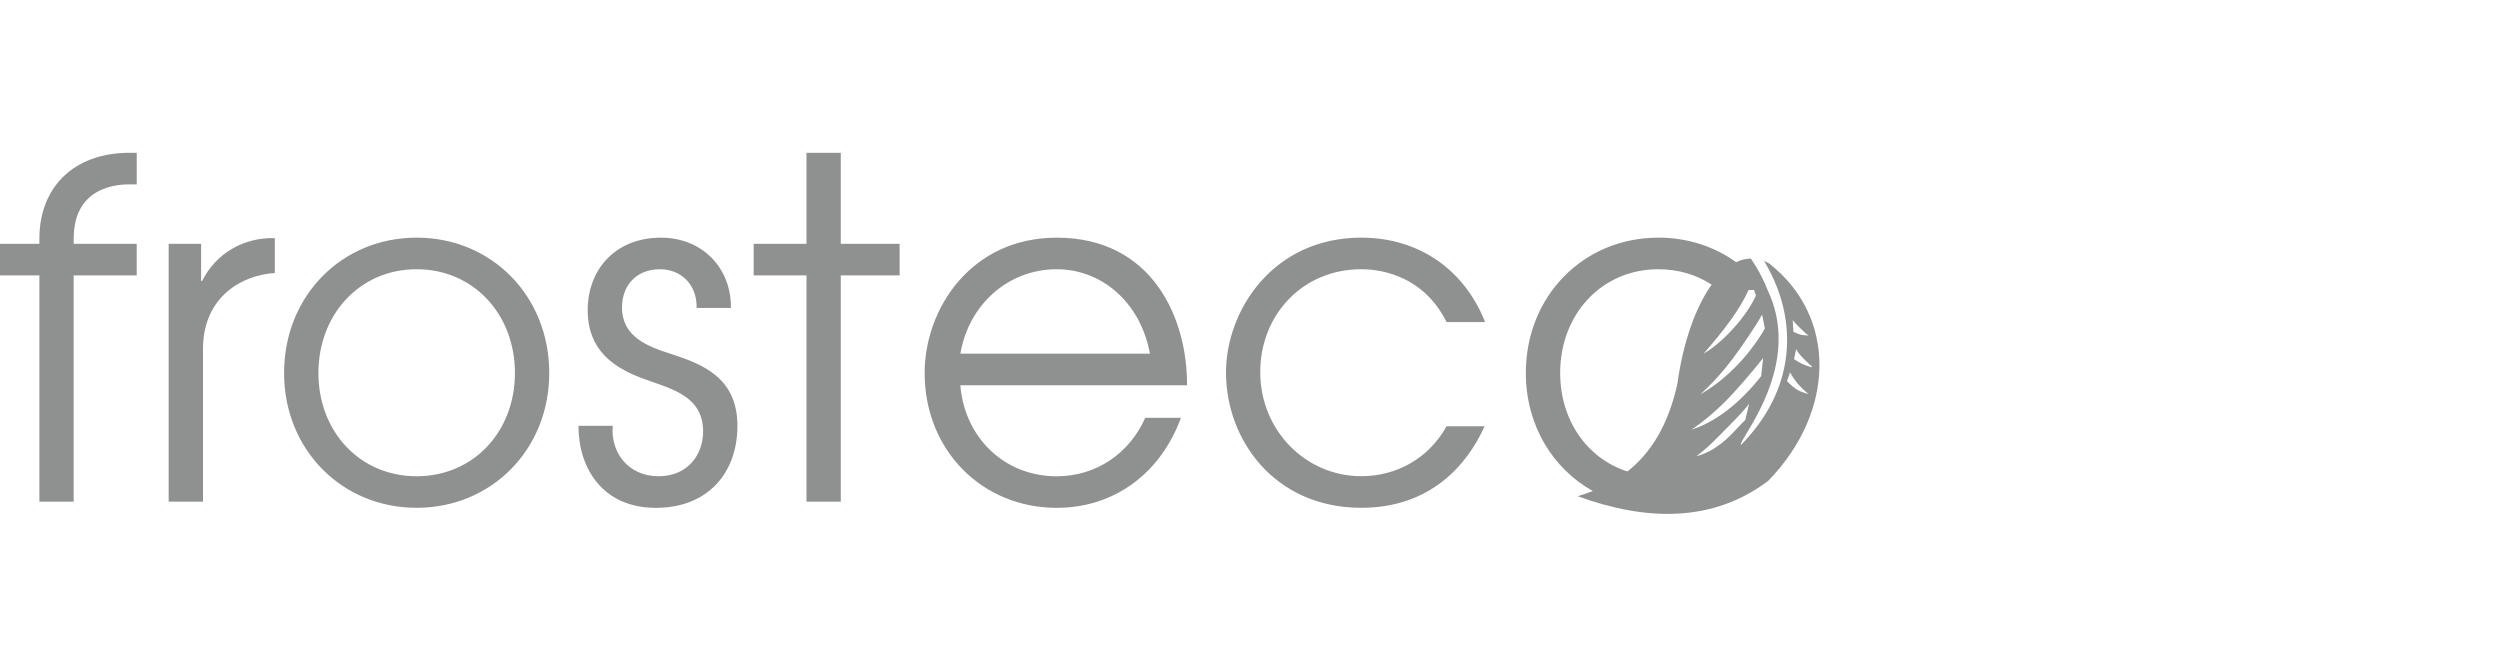
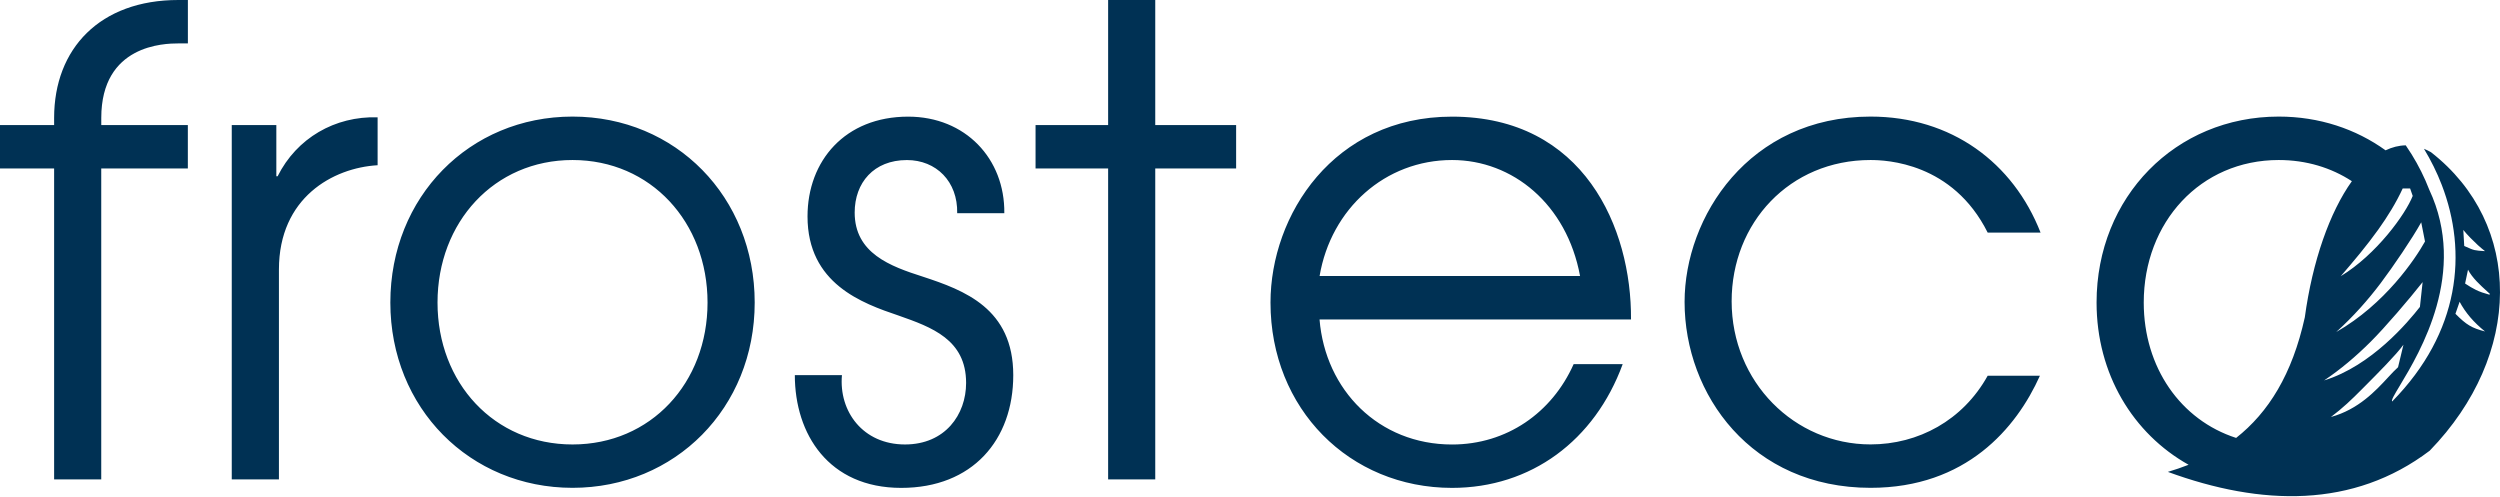
- <svg xmlns="http://www.w3.org/2000/svg" width="180" height="48" viewBox="0 0 180 48" fill="none">
-   <path fill-rule="evenodd" clip-rule="evenodd" d="M2.836 36.122H5.305V19.827H9.843V17.552H5.307V17.178C5.307 13.341 8.61 13.275 9.345 13.275H9.845V11H9.345C5.239 11 2.836 13.546 2.836 17.178V17.552H0V19.827H2.836V36.122ZM12.147 36.122H14.616V25.123C14.616 21.355 17.452 19.793 19.787 19.658V17.147C17.551 17.078 15.549 18.234 14.548 20.236H14.48V17.555H12.144V36.122H12.147ZM30 17.11C24.594 17.11 20.454 21.32 20.454 26.852C20.454 32.386 24.625 36.562 30 36.562C35.372 36.562 39.546 32.386 39.546 26.852C39.546 21.32 35.406 17.11 30 17.11ZM30 19.385C34.106 19.385 37.075 22.643 37.075 26.854C37.075 31.063 34.106 34.29 30 34.29C25.895 34.29 22.926 31.065 22.926 26.854C22.926 22.643 25.897 19.385 30 19.385ZM41.649 30.657C41.649 33.746 43.419 36.565 47.222 36.565C50.96 36.565 53.095 34.054 53.095 30.657C53.095 27.159 50.525 26.21 48.356 25.497C46.654 24.953 44.785 24.274 44.785 22.137C44.785 20.575 45.786 19.387 47.522 19.387C49.057 19.387 50.191 20.509 50.157 22.172H52.626C52.66 19.321 50.59 17.112 47.587 17.112C44.285 17.112 42.314 19.422 42.314 22.341C42.314 25.871 45.184 26.892 47.087 27.536C48.823 28.146 50.624 28.793 50.624 31.065C50.624 32.728 49.524 34.29 47.42 34.29C45.218 34.29 43.948 32.558 44.118 30.657H41.649ZM58.066 36.122H60.535V19.827H64.773V17.552H60.535V11H58.066V17.552H54.263V19.827H58.066V36.122ZM85.465 27.737C85.499 22.951 82.996 17.112 76.086 17.112C69.879 17.112 66.574 22.272 66.574 26.854C66.574 32.423 70.713 36.565 76.086 36.565C80.225 36.565 83.562 34.086 85.029 30.081H82.459C81.325 32.627 78.956 34.292 76.086 34.292C72.249 34.292 69.444 31.442 69.144 27.74H85.465V27.737ZM69.147 25.462C69.746 21.933 72.585 19.385 76.088 19.385C79.258 19.385 82.097 21.694 82.795 25.462H69.147ZM104.154 30.689C102.854 33.03 100.518 34.287 98.013 34.287C94.043 34.287 90.738 31.028 90.738 26.785C90.738 22.678 93.775 19.385 98.013 19.385C98.847 19.385 102.319 19.52 104.154 23.187H106.925C105.489 19.52 102.254 17.11 98.016 17.11C91.642 17.11 88.272 22.37 88.272 26.82C88.272 31.675 91.775 36.562 98.016 36.562C103.021 36.562 105.658 33.438 106.891 30.689H104.154ZM119.406 17.11C114 17.11 109.86 21.32 109.86 26.852C109.86 30.601 111.775 33.727 114.682 35.354C114.331 35.492 113.969 35.616 113.596 35.727C118.489 37.519 123.313 37.649 127.317 34.616C132.197 29.591 132.236 22.755 127.382 18.974C127.26 18.905 127.137 18.846 127.015 18.796C127.38 19.398 127.693 20.029 127.946 20.684C129.309 24.216 128.915 28.408 125.349 32.038C125.288 31.978 125.466 31.682 125.755 31.201C126.804 29.457 129.322 25.269 127.291 20.936C127.044 20.294 126.733 19.676 126.371 19.09C126.272 18.931 126.168 18.772 126.061 18.616C125.701 18.622 125.348 18.712 125.004 18.877C123.448 17.758 121.524 17.11 119.406 17.11ZM125.901 20.878H126.291L126.426 21.267C126.053 22.219 124.526 24.338 122.654 25.473C123.332 24.688 124.022 23.869 124.625 23.025C125.117 22.336 125.558 21.621 125.901 20.878ZM123.238 20.494C122.155 19.788 120.851 19.385 119.406 19.385C115.301 19.385 112.332 22.643 112.332 26.854C112.332 30.254 114.267 33.011 117.173 33.947C118.869 32.611 120.113 30.615 120.772 27.629C121.174 24.679 122.075 22.124 123.238 20.494ZM129.843 23.847C129.622 23.643 129.28 23.306 129.077 23.049L129.126 23.89C129.164 23.906 129.198 23.922 129.231 23.936C129.642 24.119 129.658 24.126 130.216 24.16C130.127 24.087 130.083 24.053 130.051 24.028C129.999 23.988 129.979 23.972 129.843 23.847ZM130.324 26.266C129.987 25.961 129.541 25.558 129.324 25.131L129.171 25.857C129.598 26.138 129.859 26.284 130.44 26.441C130.451 26.444 130.456 26.431 130.462 26.418C130.465 26.412 130.468 26.405 130.471 26.401C130.426 26.359 130.376 26.314 130.324 26.266ZM129.437 27.621C129.218 27.363 129.033 27.093 128.884 26.812L128.665 27.443C129.241 28.024 129.515 28.186 130.216 28.369C129.921 28.133 129.661 27.883 129.437 27.621ZM125.133 30.777C125.329 30.566 125.501 30.38 125.657 30.243L125.941 29.063C125.574 29.579 124.556 30.599 123.974 31.184C123.882 31.276 123.802 31.357 123.736 31.423C123.251 31.914 122.753 32.391 122.14 32.85C123.578 32.457 124.485 31.477 125.133 30.777ZM121.783 30.935C124.275 30.166 126.191 27.865 126.804 27.082L126.945 25.783C126.249 26.669 124.979 28.156 124.213 28.917C123.449 29.676 122.646 30.357 121.783 30.935ZM122.417 28.398C124.977 26.937 126.561 24.569 127.07 23.654L126.872 22.649C126.392 23.513 125.404 24.964 124.745 25.841C124.082 26.719 123.316 27.586 122.417 28.398Z" fill="#8F9090" />
+ <svg xmlns="http://www.w3.org/2000/svg" width="131" height="26" viewBox="0 0 131 26" fill="none">
+   <path fill-rule="evenodd" clip-rule="evenodd" d="M2.836 25.122H5.305V8.827H9.843V6.552H5.307V6.178C5.307 2.341 8.61 2.275 9.345 2.275H9.845V0H9.345C5.239 0 2.836 2.546 2.836 6.178V6.552H0V8.827H2.836V25.122ZM12.147 25.122H14.616V14.123C14.616 10.355 17.452 8.793 19.787 8.658V6.147C17.551 6.078 15.549 7.234 14.548 9.236H14.48V6.555H12.144V25.122H12.147ZM30 6.109C24.594 6.109 20.454 10.32 20.454 15.852C20.454 21.386 24.625 25.562 30 25.562C35.372 25.562 39.546 21.386 39.546 15.852C39.546 10.32 35.406 6.109 30 6.109ZM30 8.385C34.106 8.385 37.075 11.643 37.075 15.854C37.075 20.063 34.106 23.29 30 23.29C25.895 23.29 22.926 20.065 22.926 15.854C22.926 11.643 25.897 8.385 30 8.385ZM41.649 19.657C41.649 22.746 43.419 25.565 47.222 25.565C50.96 25.565 53.095 23.054 53.095 19.657C53.095 16.159 50.525 15.21 48.356 14.497C46.654 13.953 44.785 13.274 44.785 11.137C44.785 9.575 45.786 8.387 47.522 8.387C49.057 8.387 50.191 9.509 50.157 11.171H52.626C52.66 8.321 50.59 6.112 47.587 6.112C44.285 6.112 42.314 8.422 42.314 11.341C42.314 14.871 45.184 15.892 47.087 16.536C48.823 17.146 50.624 17.793 50.624 20.065C50.624 21.728 49.524 23.29 47.42 23.29C45.218 23.29 43.948 21.558 44.118 19.657H41.649ZM58.066 25.122H60.535V8.827H64.773V6.552H60.535V0H58.066V6.552H54.263V8.827H58.066V25.122ZM85.465 16.737C85.499 11.951 82.996 6.112 76.086 6.112C69.879 6.112 66.574 11.272 66.574 15.854C66.574 21.423 70.713 25.565 76.086 25.565C80.225 25.565 83.562 23.085 85.029 19.081H82.459C81.325 21.627 78.956 23.292 76.086 23.292C72.249 23.292 69.444 20.442 69.144 16.74H85.465V16.737ZM69.147 14.462C69.746 10.933 72.585 8.385 76.088 8.385C79.258 8.385 82.097 10.694 82.795 14.462H69.147ZM104.154 19.689C102.854 22.03 100.518 23.287 98.013 23.287C94.043 23.287 90.738 20.028 90.738 15.785C90.738 11.678 93.775 8.385 98.013 8.385C98.847 8.385 102.319 8.52 104.154 12.187H106.925C105.489 8.52 102.254 6.109 98.016 6.109C91.642 6.109 88.272 11.37 88.272 15.82C88.272 20.675 91.775 25.562 98.016 25.562C103.021 25.562 105.658 22.439 106.891 19.689H104.154ZM119.406 6.109C114 6.109 109.86 10.32 109.86 15.852C109.86 19.601 111.775 22.727 114.682 24.354C114.331 24.492 113.969 24.616 113.596 24.727C118.489 26.519 123.313 26.649 127.317 23.616C132.197 18.591 132.236 11.755 127.382 7.974C127.26 7.905 127.137 7.846 127.015 7.796C127.38 8.398 127.693 9.029 127.946 9.684C129.309 13.216 128.915 17.408 125.349 21.038C125.288 20.978 125.466 20.682 125.755 20.201C126.804 18.457 129.322 14.269 127.291 9.936C127.044 9.294 126.733 8.676 126.371 8.09C126.272 7.931 126.168 7.772 126.061 7.616C125.701 7.621 125.348 7.712 125.004 7.877C123.448 6.757 121.524 6.109 119.406 6.109ZM125.901 9.877H126.291L126.426 10.267C126.053 11.219 124.526 13.338 122.654 14.473C123.332 13.688 124.022 12.869 124.625 12.025C125.117 11.336 125.558 10.621 125.901 9.877ZM123.238 9.494C122.155 8.788 120.851 8.385 119.406 8.385C115.301 8.385 112.332 11.643 112.332 15.854C112.332 19.254 114.267 22.011 117.173 22.947C118.869 21.611 120.113 19.615 120.772 16.629C121.174 13.679 122.075 11.124 123.238 9.494ZM129.843 12.847C129.622 12.643 129.28 12.306 129.077 12.049L129.126 12.89C129.164 12.906 129.198 12.922 129.231 12.936C129.642 13.119 129.658 13.126 130.216 13.16C130.127 13.087 130.083 13.053 130.051 13.028C129.999 12.988 129.979 12.972 129.843 12.847ZM130.324 15.266C129.987 14.961 129.541 14.558 129.324 14.131L129.171 14.857C129.598 15.138 129.859 15.284 130.44 15.441C130.451 15.444 130.456 15.431 130.462 15.418C130.465 15.412 130.468 15.405 130.471 15.401C130.426 15.359 130.376 15.314 130.324 15.266ZM129.437 16.621C129.218 16.363 129.033 16.093 128.884 15.812L128.665 16.443C129.241 17.024 129.515 17.186 130.216 17.369C129.921 17.133 129.661 16.883 129.437 16.621ZM125.133 19.777C125.329 19.566 125.501 19.38 125.657 19.243L125.941 18.063C125.574 18.579 124.556 19.599 123.974 20.184C123.882 20.276 123.802 20.357 123.736 20.423C123.251 20.914 122.753 21.391 122.14 21.85C123.578 21.457 124.485 20.477 125.133 19.777ZM121.783 19.935C124.275 19.166 126.191 16.865 126.804 16.082L126.945 14.783C126.249 15.669 124.979 17.156 124.213 17.917C123.449 18.676 122.646 19.357 121.783 19.935ZM122.417 17.398C124.977 15.937 126.561 13.569 127.07 12.654L126.872 11.649C126.392 12.513 125.404 13.964 124.745 14.841C124.082 15.719 123.316 16.586 122.417 17.398Z" fill="#003154" />
</svg>
